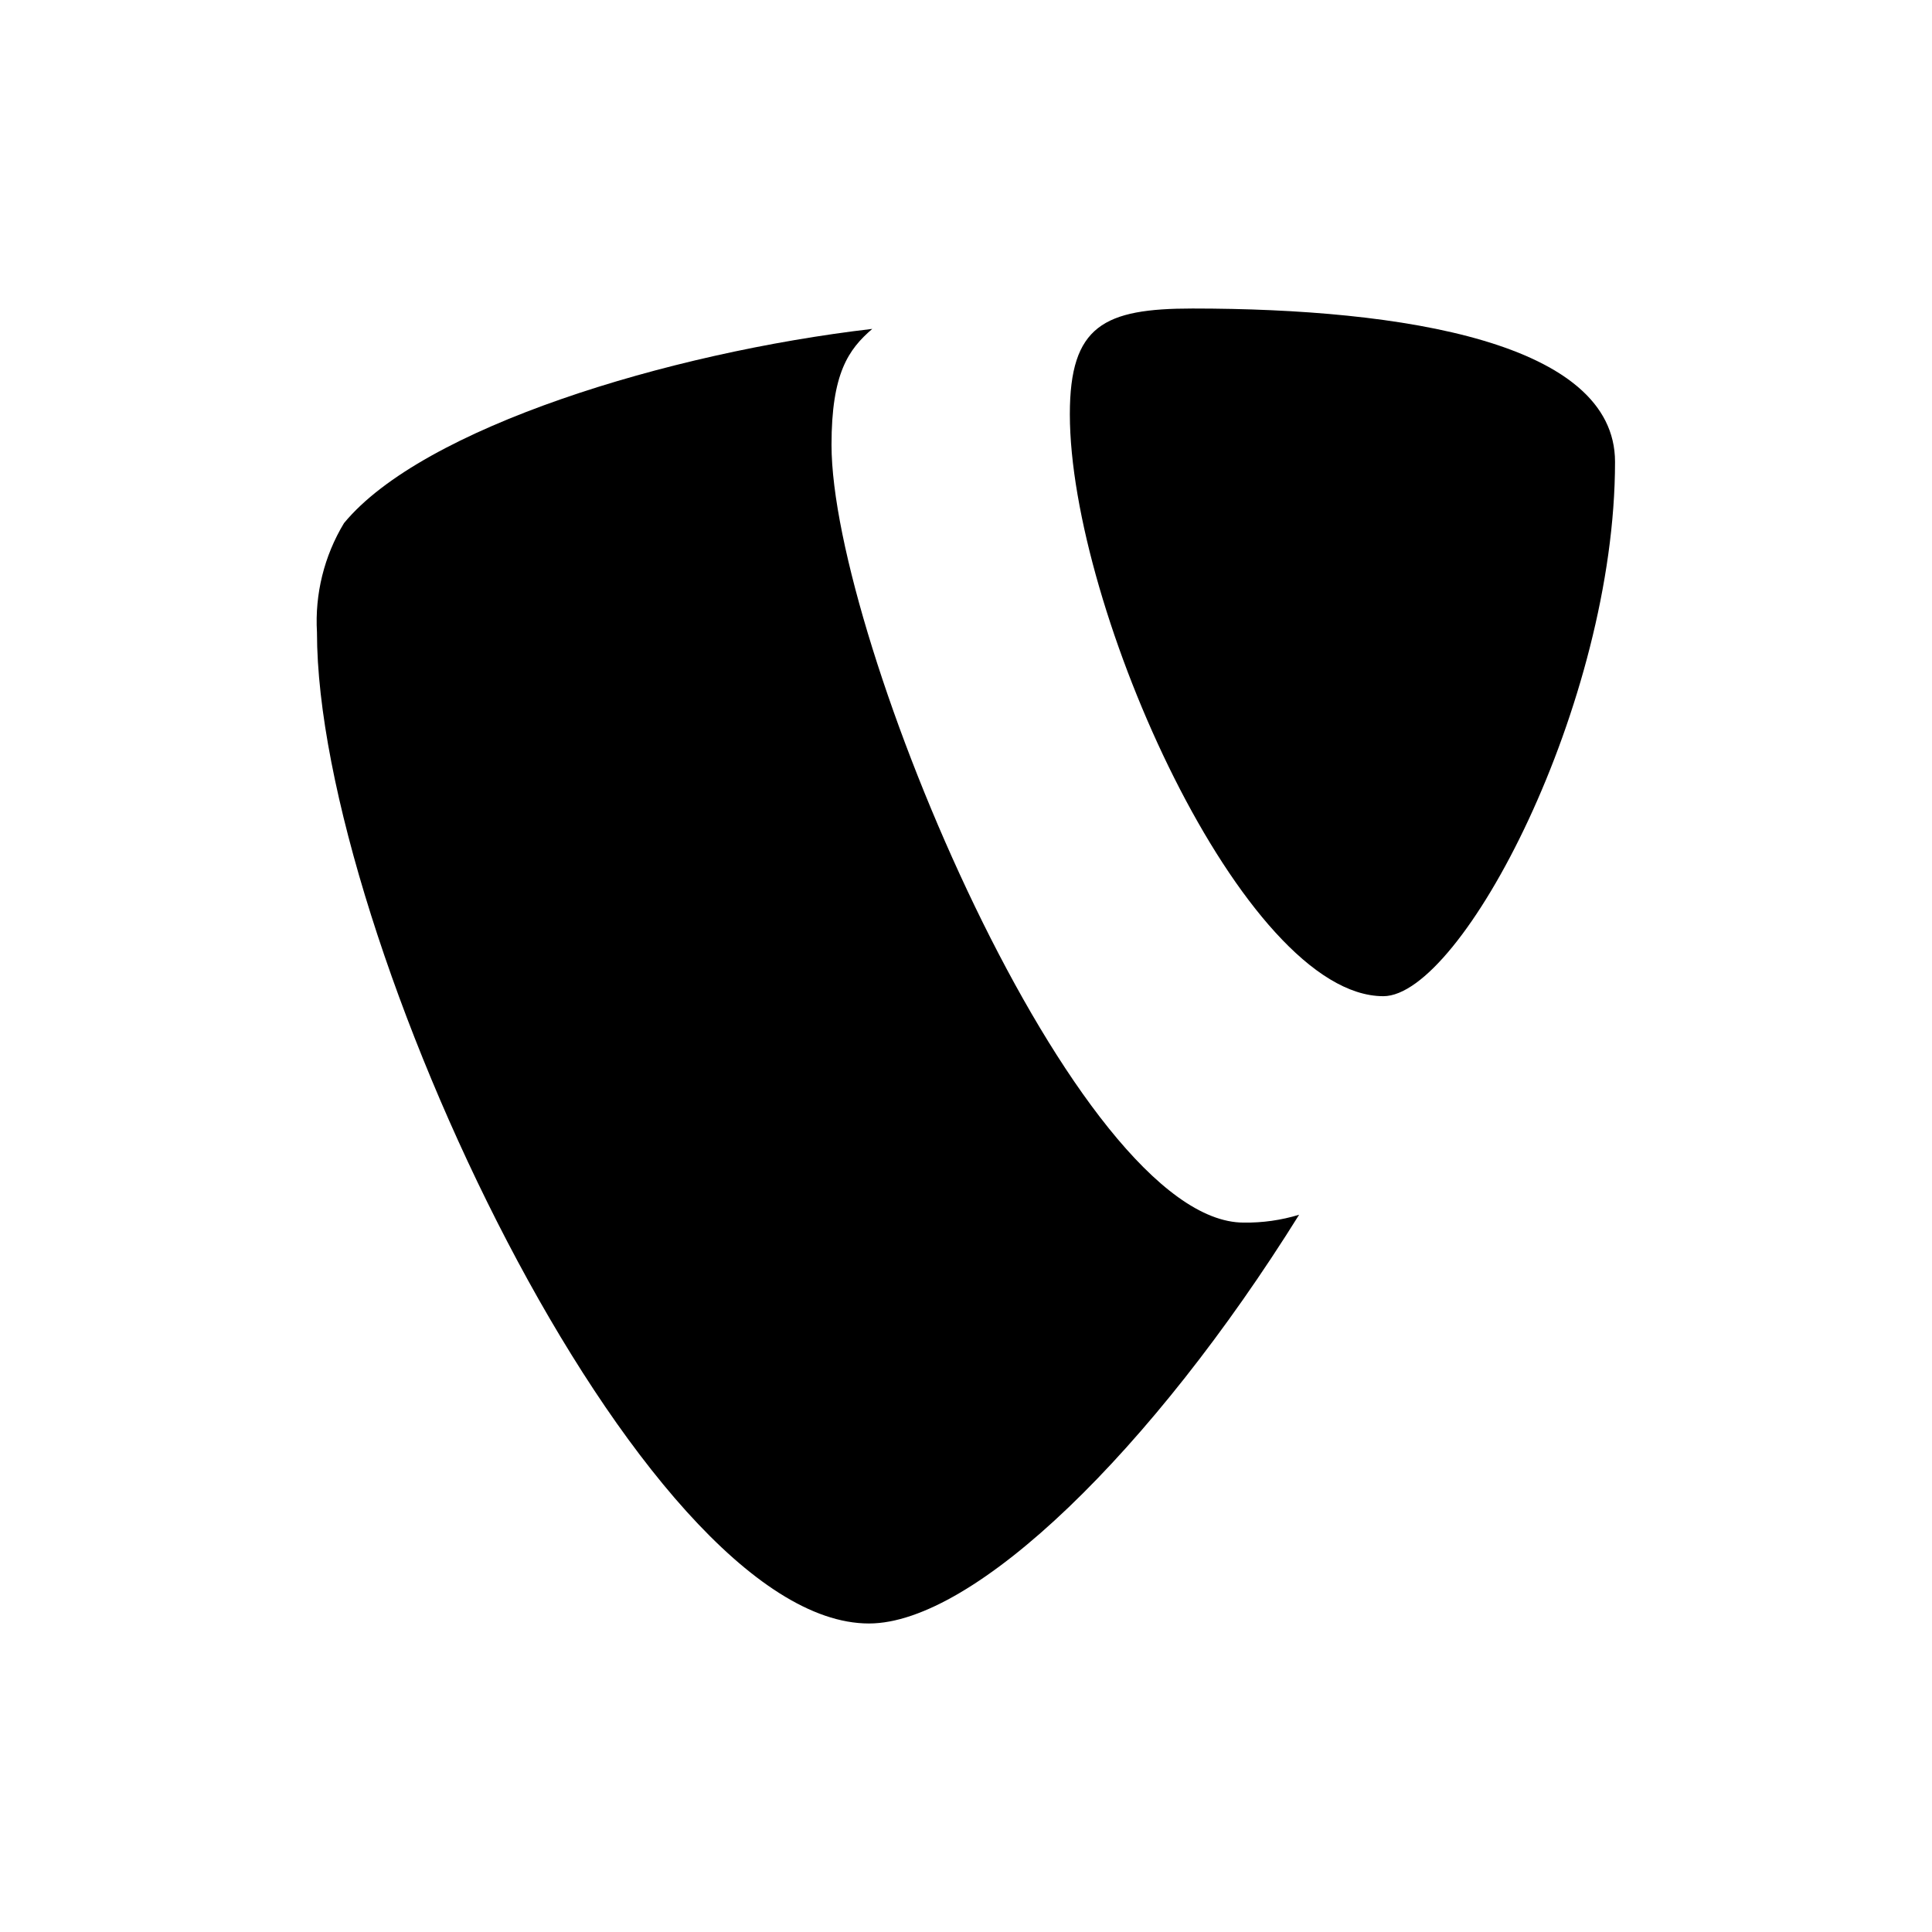
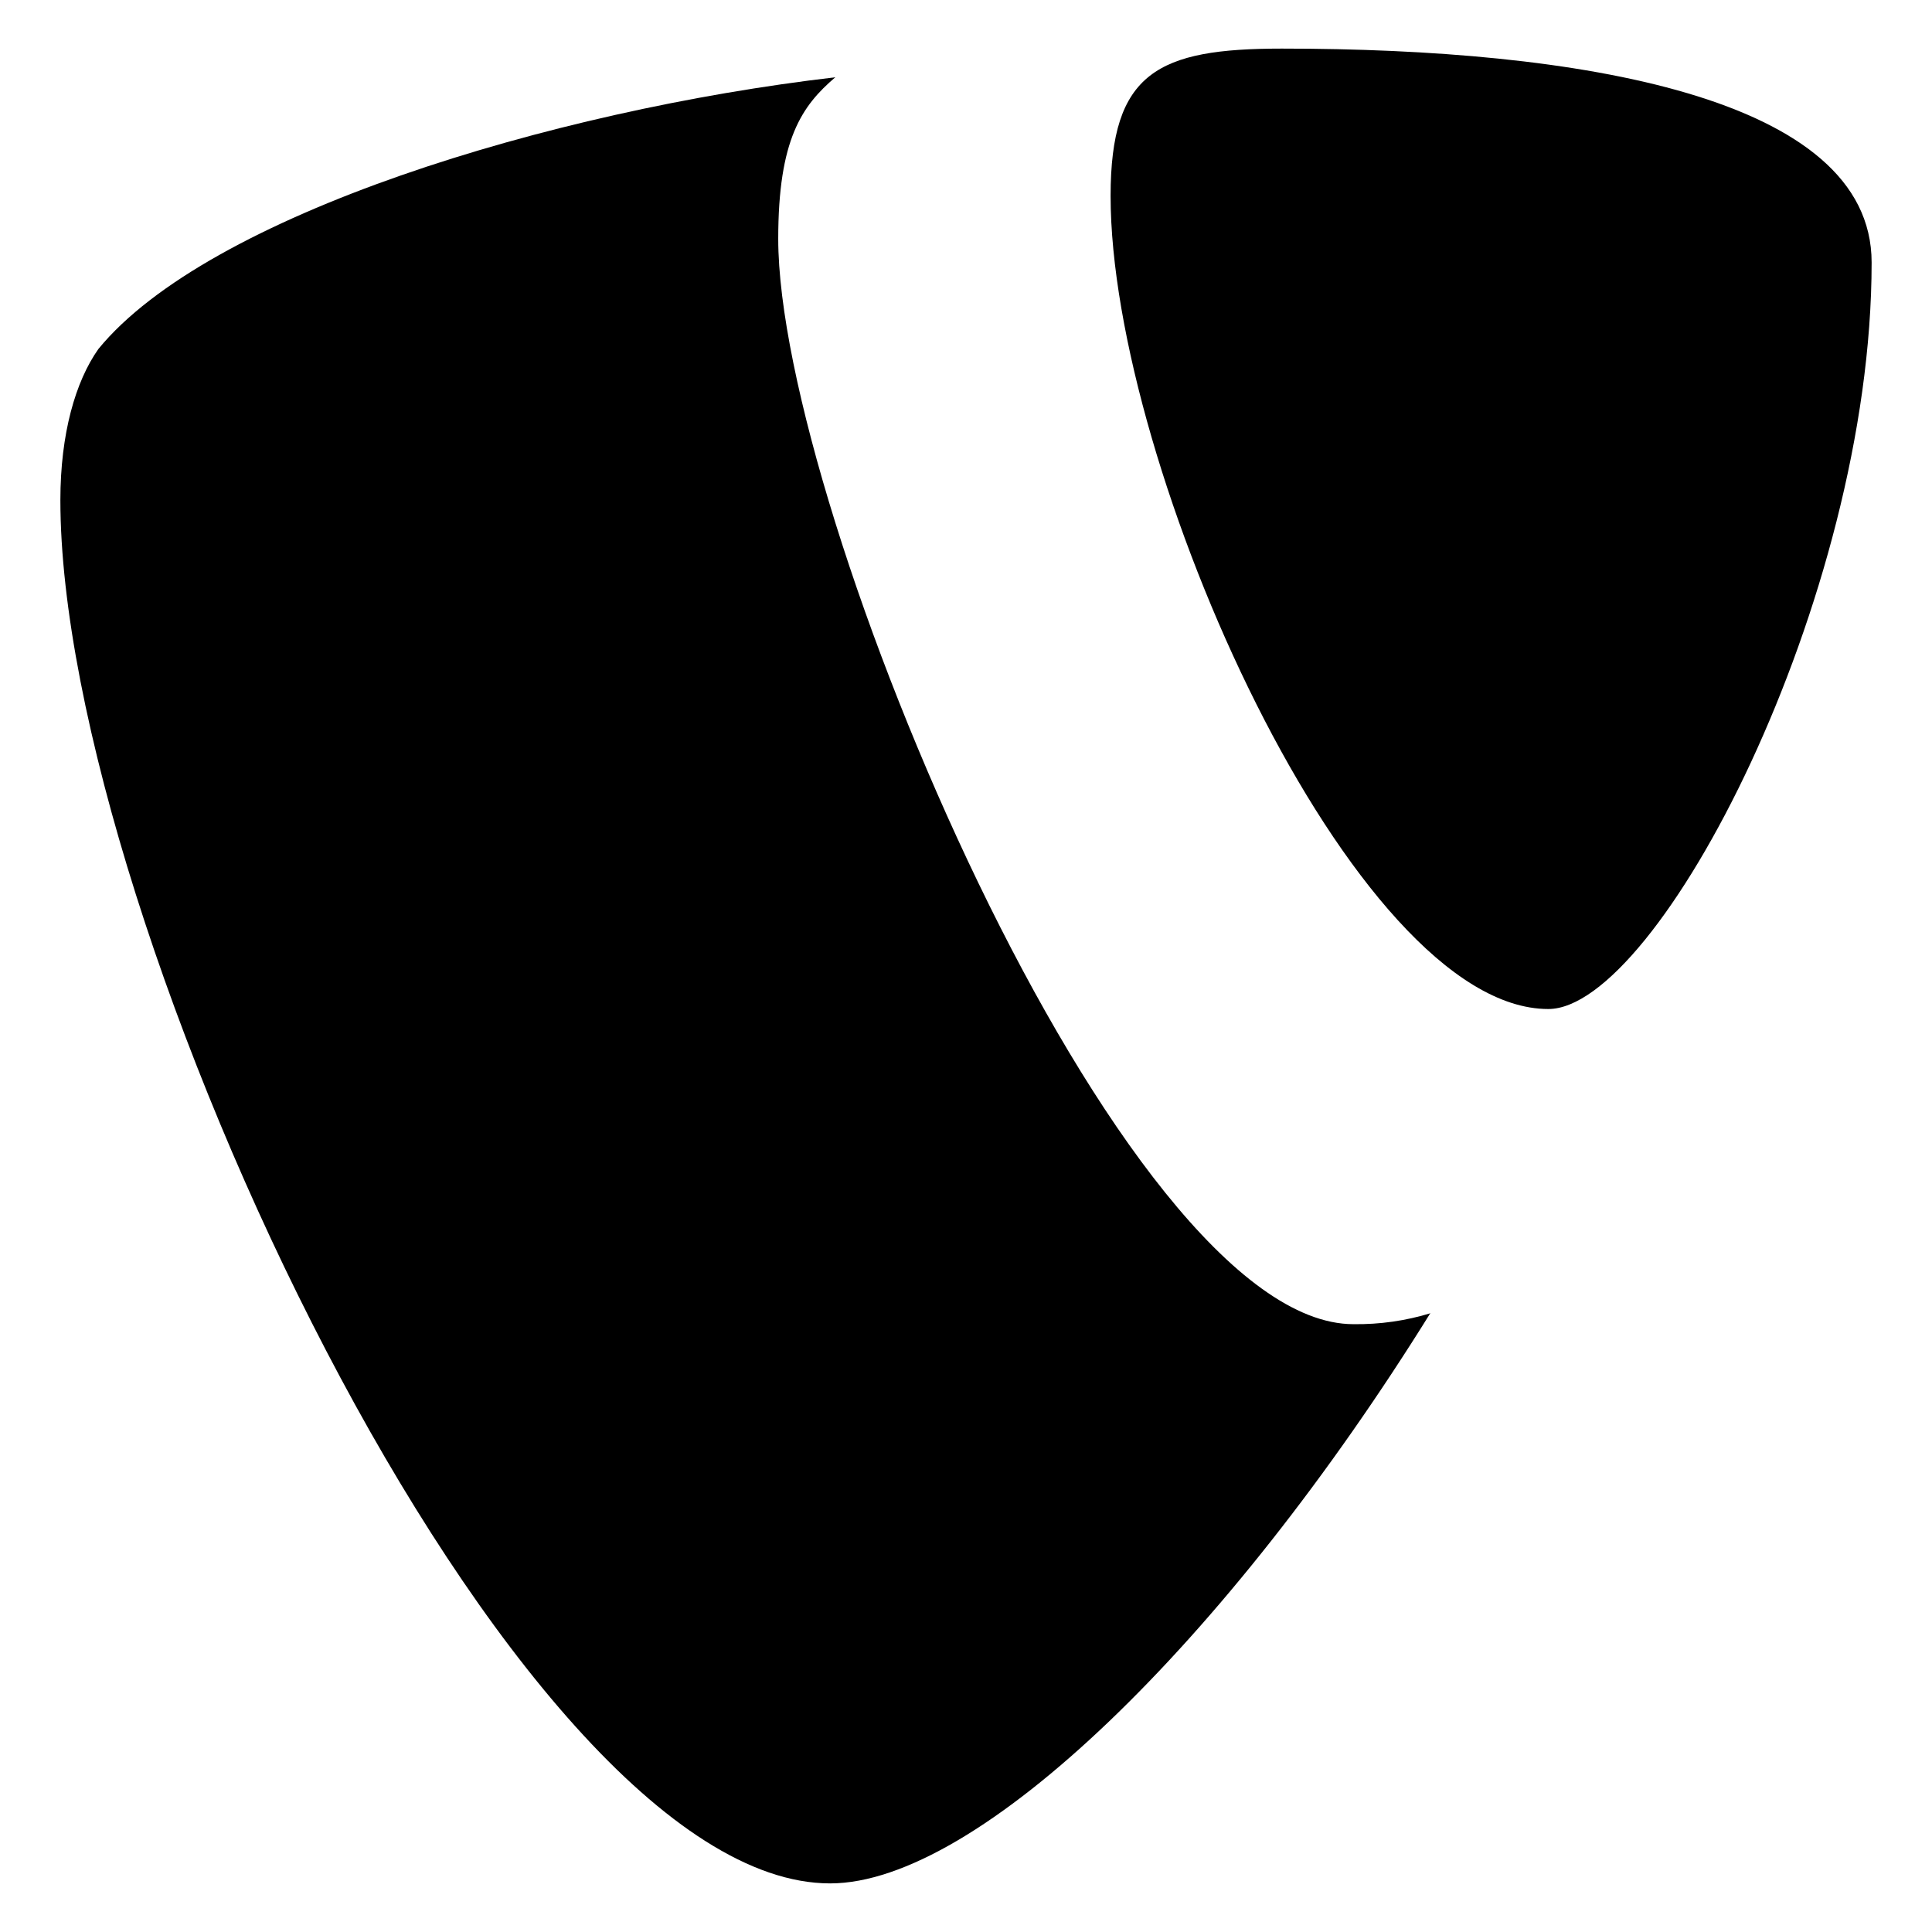
<svg xmlns="http://www.w3.org/2000/svg" viewBox="0 0 128 128">
-   <path d="M86.07,80.48A12,12,0,0,1,82.4,81C71.33,81,55.09,42.34,55.09,29.47c0-4.74,1.12-6.32,2.7-7.68-13.54,1.58-29.79,6.55-35,12.87A12.58,12.58,0,0,0,21,41.89C21,62,42.44,107.56,57.57,107.56c7,0,18.79-11.51,28.5-27.08" />
-   <path d="M79,20.44c14,0,28,2.26,28,10.16C107,46.62,96.84,66,91.65,66,82.4,66,70.88,40.3,70.88,27.44c0-5.87,2.26-7,8.13-7" />
+   <path d="M94.79,87a16.73,16.73,0,0,1-5.12.73c-15.44,0-38.11-53.95-38.11-71.91,0-6.6,1.57-8.81,3.78-10.7-18.9,2.2-41.57,9.14-48.82,18C5,25.27,4,28.73,4,33.14c0,28,29.92,91.64,51,91.64,9.77,0,26.23-16,39.77-37.79" />
+   <path d="M84.94,3.22C104.46,3.22,124,6.37,124,17.39c0,22.36-14.18,49.46-21.42,49.46-12.91,0-29-35.91-29-53.87,0-8.19,3.14-9.76,11.33-9.76" />
</svg>
